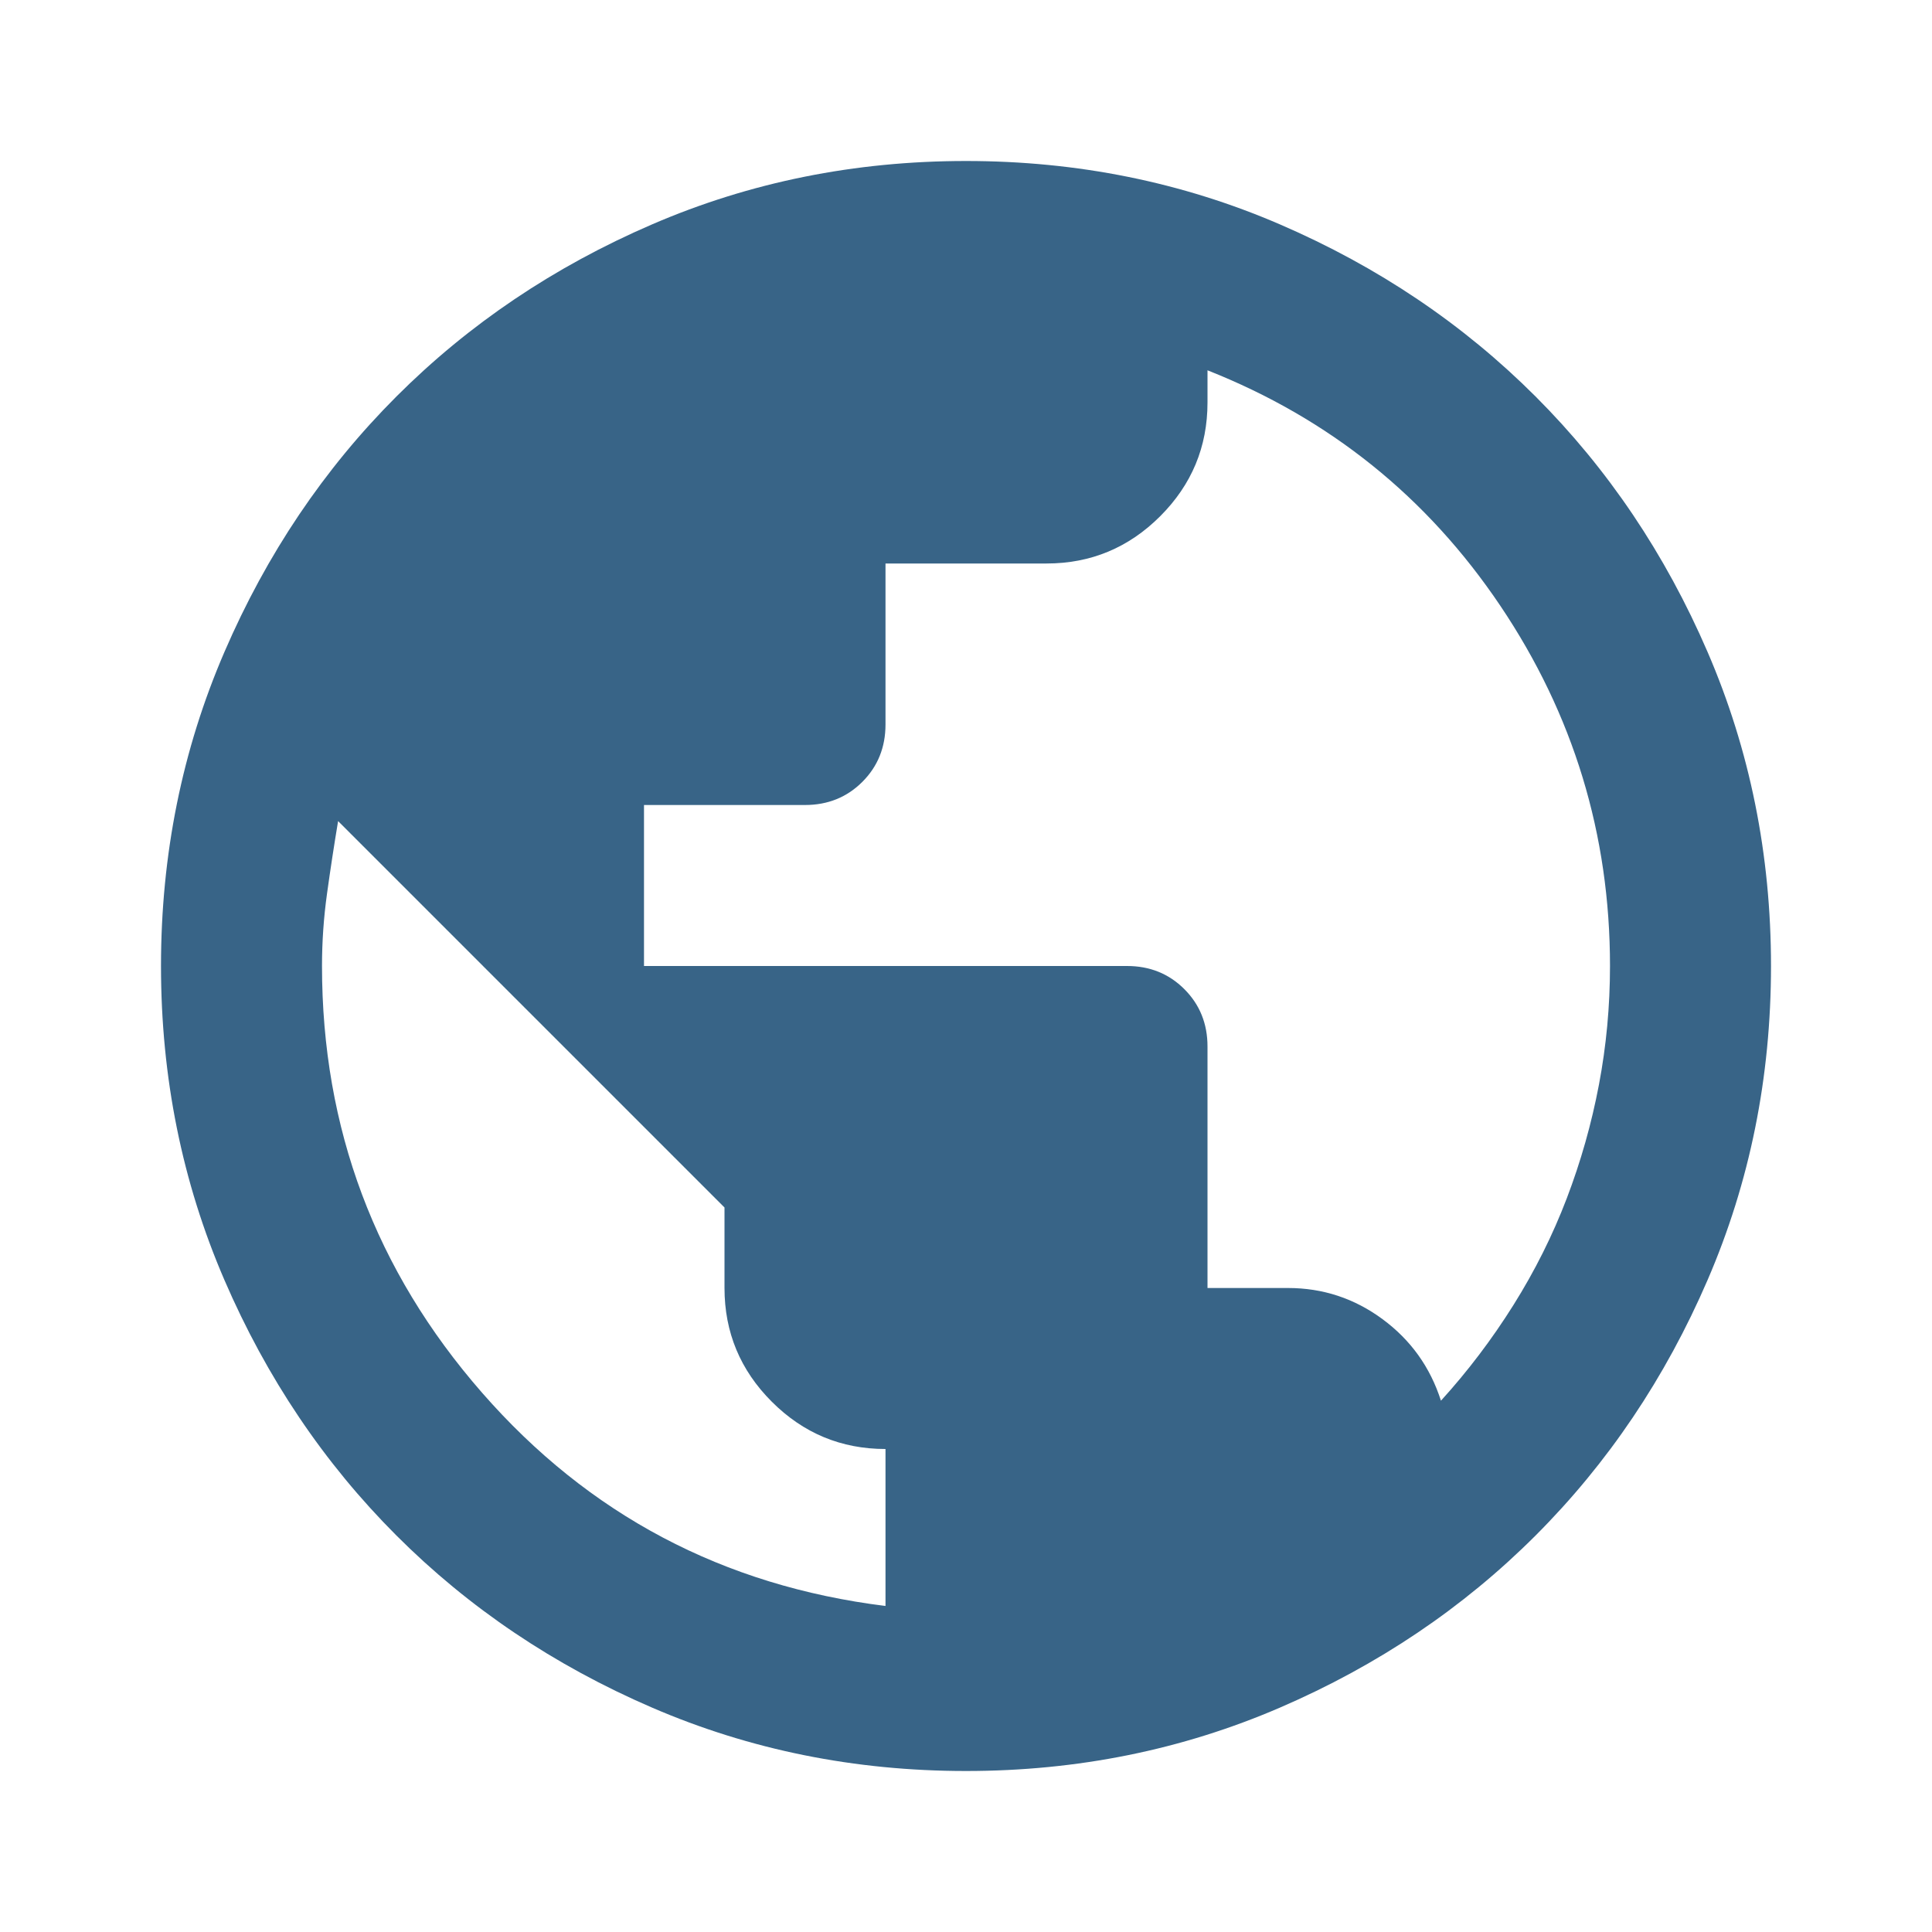
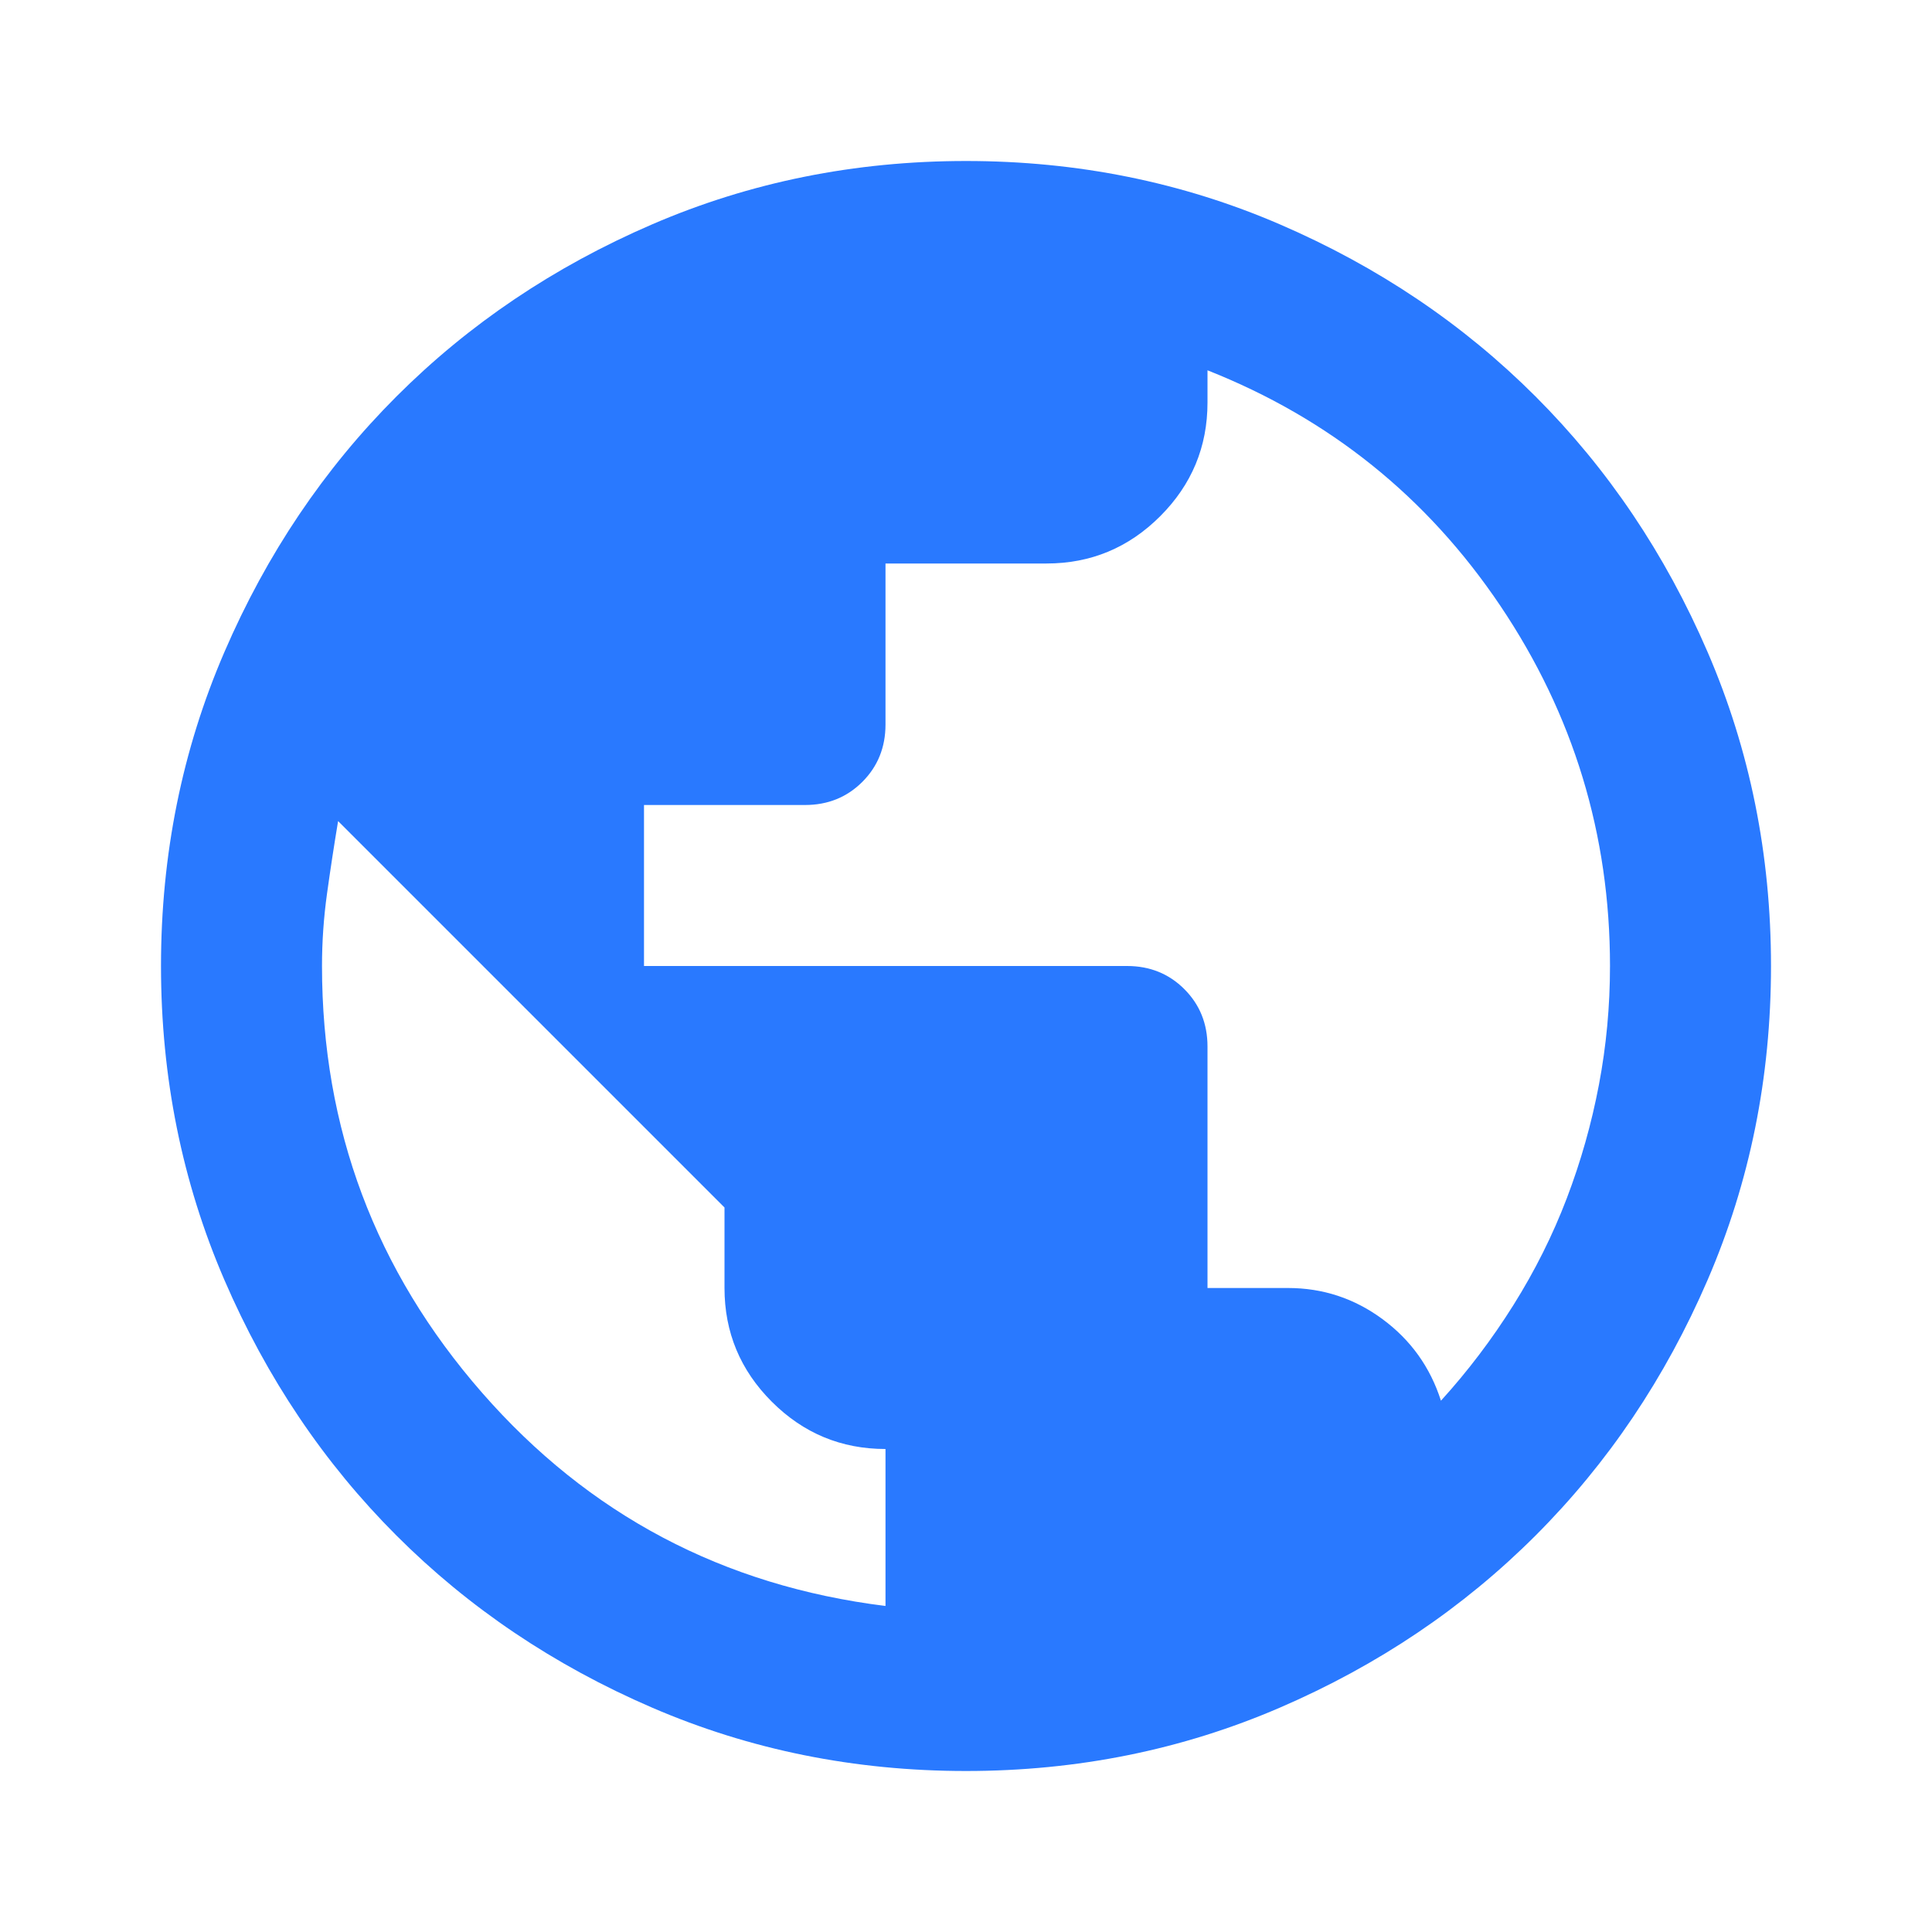
- <svg xmlns="http://www.w3.org/2000/svg" height="24" viewBox="0 -960 960 960" width="24" fill="#386487">
+ <svg xmlns="http://www.w3.org/2000/svg" height="24" viewBox="0 -960 960 960" width="24" fill="#2979ff">
  <path d="M480-80q-83 0-156-31.5T197-197q-54-54-85.5-127T80-480q0-83 31.5-156T197-763q54-54 127-85.5T480-880q83 0 156 31.5T763-763q54 54 85.5 127T880-480q0 83-31.5 156T763-197q-54 54-127 85.5T480-80Zm-40-82v-78q-33 0-56.5-23.5T360-320v-40L168-552q-3 18-5.5 36t-2.5 36q0 121 79.5 212T440-162Zm276-102q20-22 36-47.5t26.5-53q10.5-27.5 16-56.5t5.5-59q0-98-54.5-179T600-776v16q0 33-23.5 56.5T520-680h-80v80q0 17-11.5 28.5T400-560h-80v80h240q17 0 28.5 11.5T600-440v120h40q26 0 47 15.5t29 40.5Z" />
</svg>
